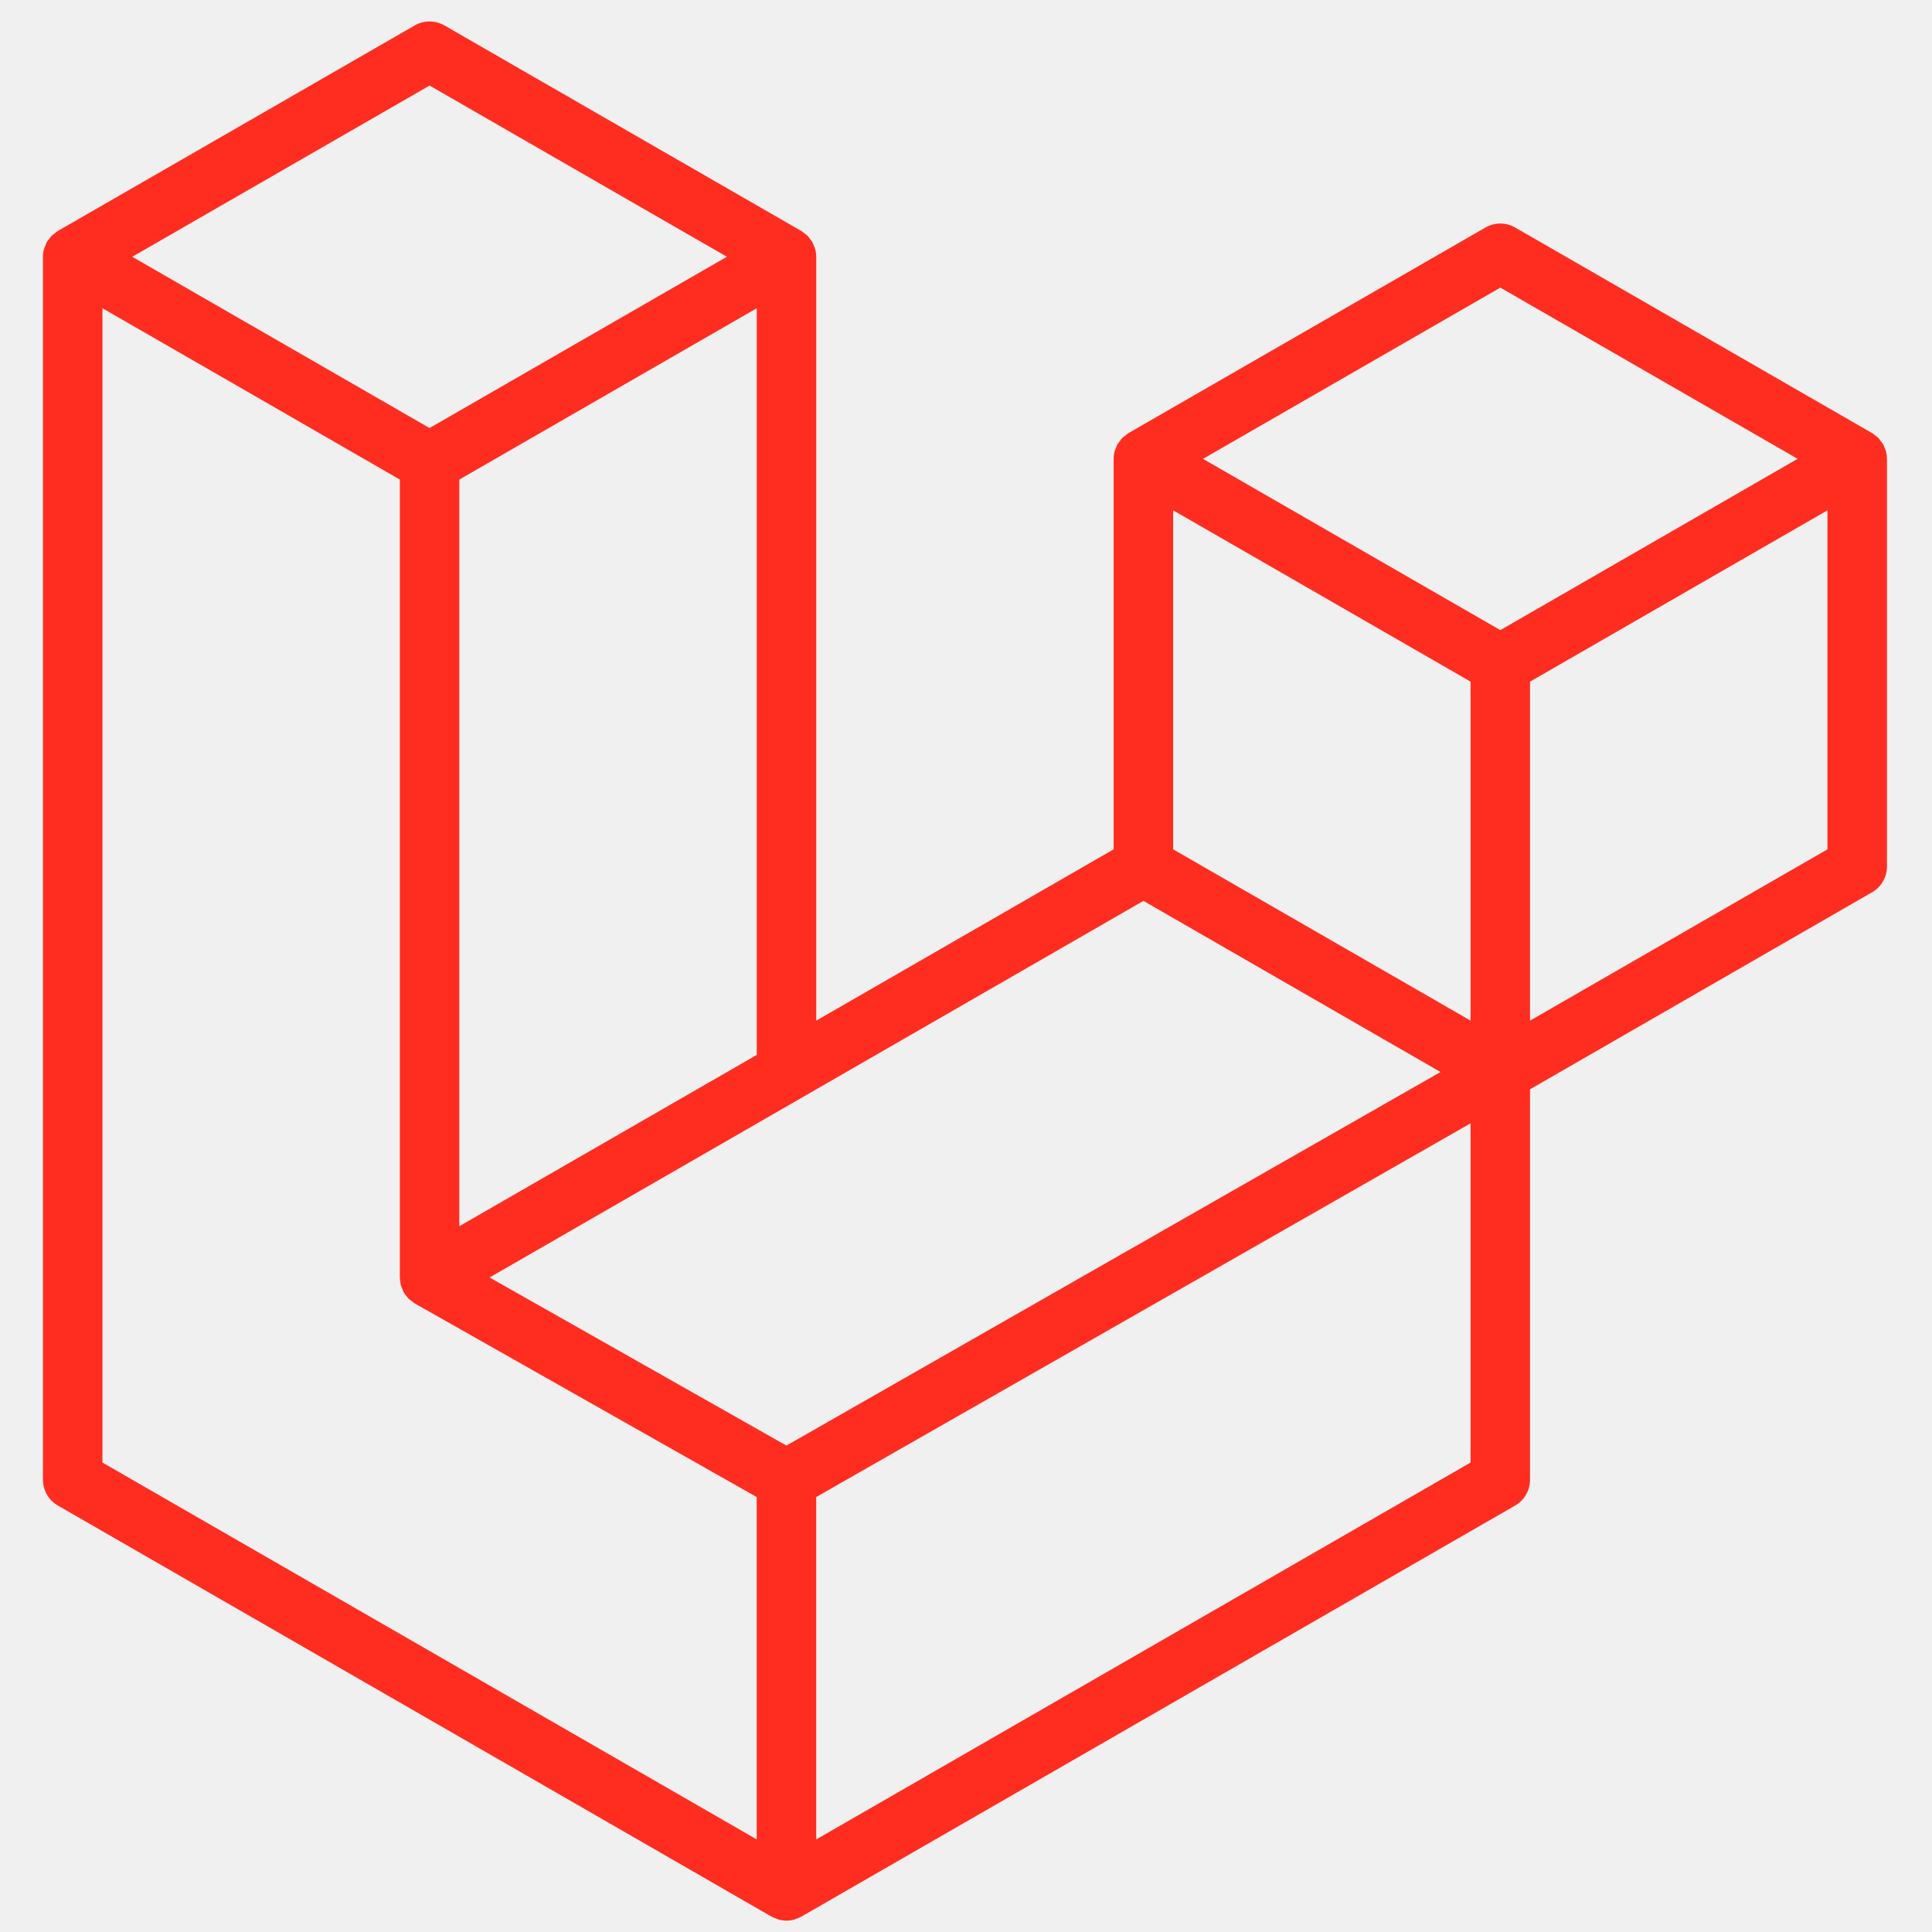
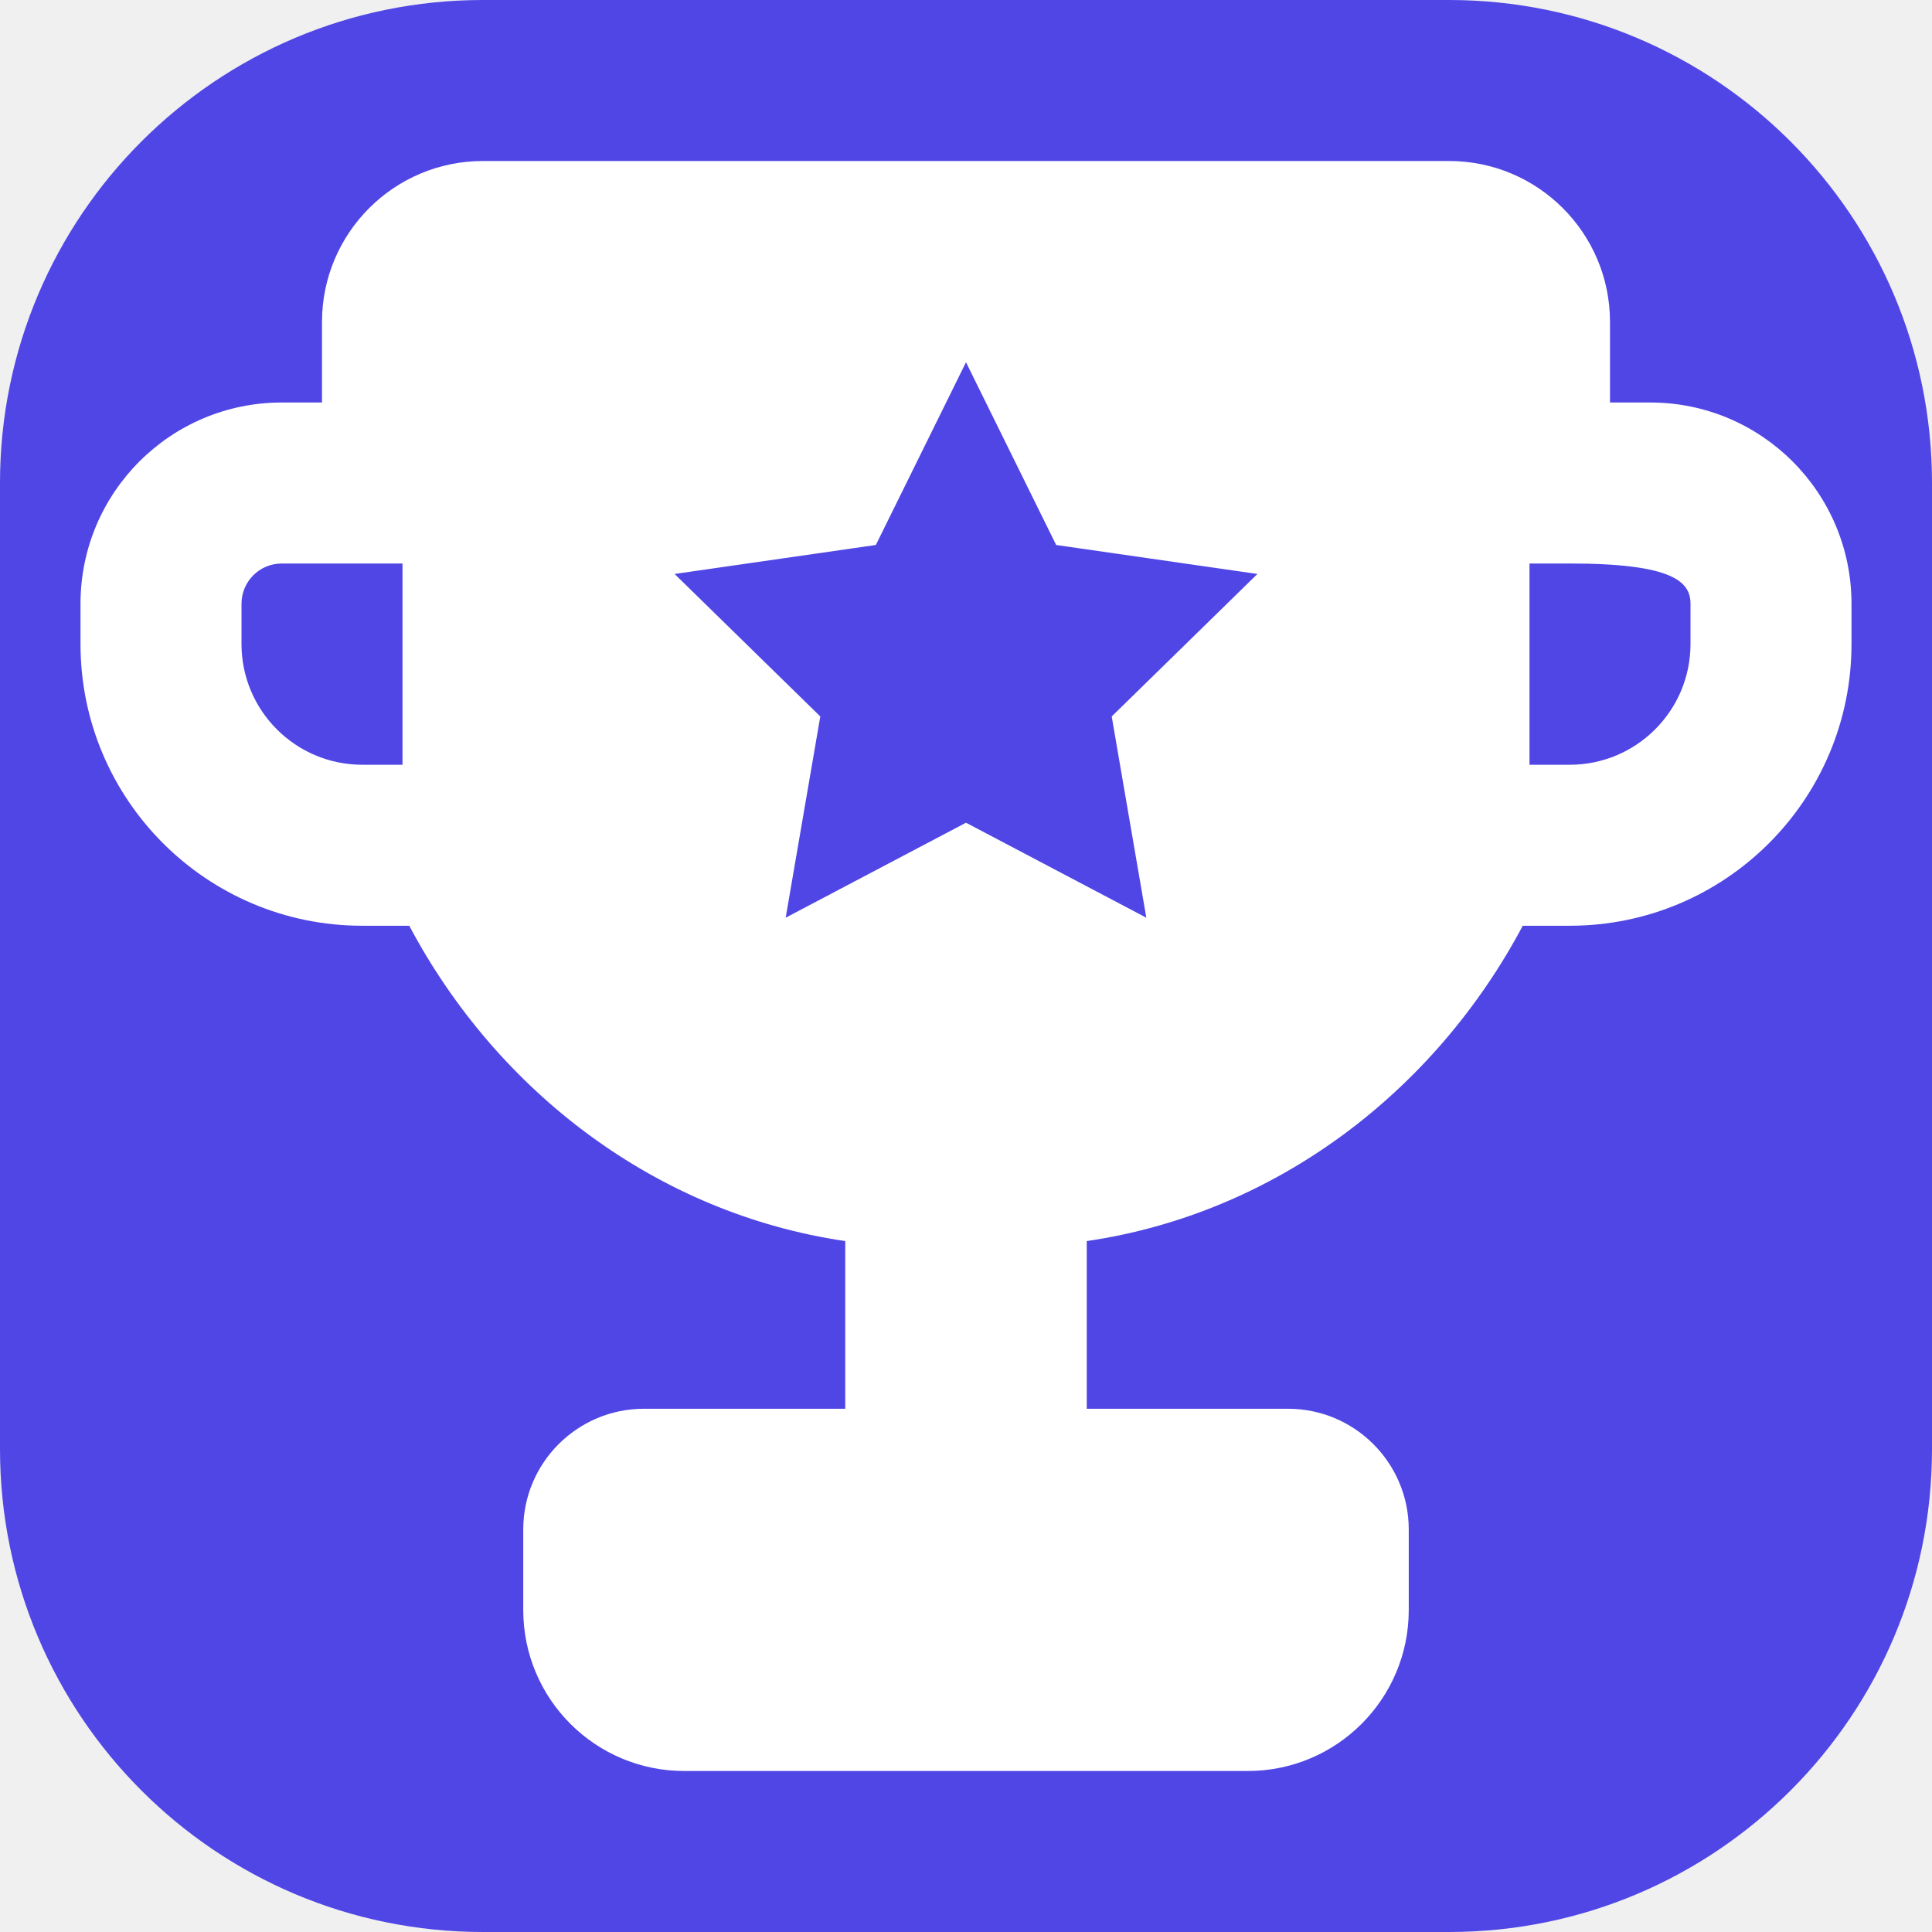
- <svg xmlns="http://www.w3.org/2000/svg" width="166" height="166" viewBox="0 0 166 166" fill="none">
-   <path fill-rule="evenodd" clip-rule="evenodd" d="M162.041 38.759C162.099 38.977 162.129 39.201 162.13 39.426V74.452C162.13 74.902 162.011 75.344 161.786 75.733C161.561 76.122 161.237 76.444 160.847 76.668L131.462 93.594V127.141C131.462 128.054 130.977 128.897 130.186 129.357L68.847 164.683C68.707 164.763 68.554 164.814 68.401 164.868C68.343 164.887 68.289 164.922 68.228 164.938C67.8 165.051 67.349 165.051 66.92 164.938C66.85 164.919 66.786 164.881 66.719 164.855C66.579 164.804 66.432 164.76 66.298 164.683L4.972 129.357C4.583 129.133 4.259 128.81 4.034 128.421C3.808 128.032 3.69 127.591 3.689 127.141L3.689 22.063C3.689 21.834 3.721 21.61 3.779 21.393C3.798 21.32 3.843 21.253 3.868 21.179C3.916 21.045 3.961 20.908 4.031 20.783C4.079 20.7 4.149 20.633 4.206 20.557C4.28 20.454 4.347 20.349 4.433 20.26C4.506 20.186 4.602 20.132 4.685 20.068C4.778 19.992 4.861 19.909 4.966 19.848L35.633 2.185C36.022 1.961 36.462 1.844 36.91 1.844C37.358 1.844 37.798 1.961 38.186 2.185L68.851 19.848H68.857C68.959 19.912 69.045 19.992 69.138 20.065C69.221 20.129 69.313 20.186 69.387 20.257C69.476 20.349 69.54 20.454 69.616 20.557C69.671 20.633 69.744 20.7 69.789 20.783C69.862 20.911 69.904 21.045 69.955 21.179C69.98 21.253 70.025 21.32 70.044 21.396C70.103 21.614 70.133 21.838 70.133 22.063V87.694L95.686 72.974V39.423C95.686 39.2 95.718 38.973 95.775 38.759C95.798 38.683 95.839 38.615 95.865 38.542C95.916 38.408 95.96 38.271 96.031 38.146C96.079 38.063 96.149 37.996 96.203 37.92C96.279 37.818 96.343 37.712 96.433 37.623C96.506 37.549 96.599 37.495 96.681 37.431C96.777 37.355 96.86 37.272 96.962 37.211L127.633 19.548C128.021 19.324 128.461 19.206 128.91 19.206C129.358 19.206 129.798 19.324 130.186 19.548L160.85 37.211C160.959 37.275 161.042 37.355 161.137 37.428C161.217 37.492 161.31 37.549 161.383 37.62C161.473 37.712 161.536 37.818 161.613 37.92C161.67 37.996 161.741 38.063 161.785 38.146C161.859 38.271 161.9 38.408 161.951 38.542C161.98 38.615 162.021 38.683 162.041 38.759ZM157.018 72.974V43.848L146.287 50.028L131.462 58.568V87.694L157.021 72.974H157.018ZM126.354 125.663V96.518L111.771 104.85L70.13 128.626V158.046L126.354 125.663ZM8.801 26.485V125.663L65.018 158.043V128.629L35.649 112L35.64 111.994L35.627 111.988C35.528 111.93 35.445 111.847 35.353 111.777C35.273 111.713 35.18 111.662 35.11 111.592L35.104 111.582C35.021 111.502 34.963 111.403 34.893 111.314C34.829 111.228 34.753 111.154 34.702 111.065L34.699 111.055C34.641 110.96 34.606 110.845 34.565 110.736C34.523 110.64 34.469 110.551 34.443 110.449C34.411 110.328 34.405 110.197 34.392 110.072C34.379 109.976 34.354 109.881 34.354 109.785V109.778V41.205L19.532 32.662L8.801 26.485ZM36.913 7.35L11.364 22.063L36.907 36.777L62.453 22.06L36.907 7.35H36.913ZM50.2 99.174L65.022 90.637V26.485L54.291 32.665L39.466 41.205V105.357L50.2 99.174ZM128.91 24.713L103.363 39.426L128.91 54.14L154.453 39.423L128.91 24.713ZM126.354 58.568L111.529 50.028L100.798 43.848V72.974L115.619 81.511L126.354 87.694V58.568ZM67.571 124.205L105.042 102.803L123.772 92.109L98.245 77.405L68.854 94.334L42.066 109.762L67.571 124.205Z" fill="#FF2D20" />
+ <svg xmlns="http://www.w3.org/2000/svg" viewBox="0 0 24 24" width="32" height="32">
+   <rect width="24" height="24" rx="6" fill="#4F46E5" />
+   <path fill="#FFFFFF" fill-rule="evenodd" clip-rule="evenodd" d="M6 2C4.895 2 4 2.895 4 4V5H3.5C2.119 5 1 6.119 1 7.5V8C1 9.933 2.567 11.5 4.5 11.5H5.084C6.182 13.568 8.163 15.075 10.5 15.417V17.5H8C7.172 17.5 6.5 18.172 6.5 19V20C6.5 21.105 7.395 22 8.5 22H15.5C16.605 22 17.5 21.105 17.5 20V19C17.5 18.172 16.828 17.5 16 17.5H13.5V15.417C15.837 15.075 17.818 13.568 18.916 11.5H19.5C21.433 11.5 23 9.933 23 8V7.5C23 6.119 21.881 5 20.5 5H20V4C20 2.895 19.105 2 18 2H6ZM3.5 7C3.224 7 3 7.224 3 7.5V8C3 8.828 3.672 9.5 4.5 9.5H5V7H3.5ZM19.5 7H19V9.5H19.5C20.328 9.5 21 8.828 21 8V7.5C21 7.224 20.776 7 19.5 7ZM12 4.5L13.12 6.77L15.62 7.13L13.81 8.9L14.24 11.4L12 10.22L9.76 11.4L10.19 8.9L8.38 7.13L10.88 6.77L12 4.5Z" />
</svg>
